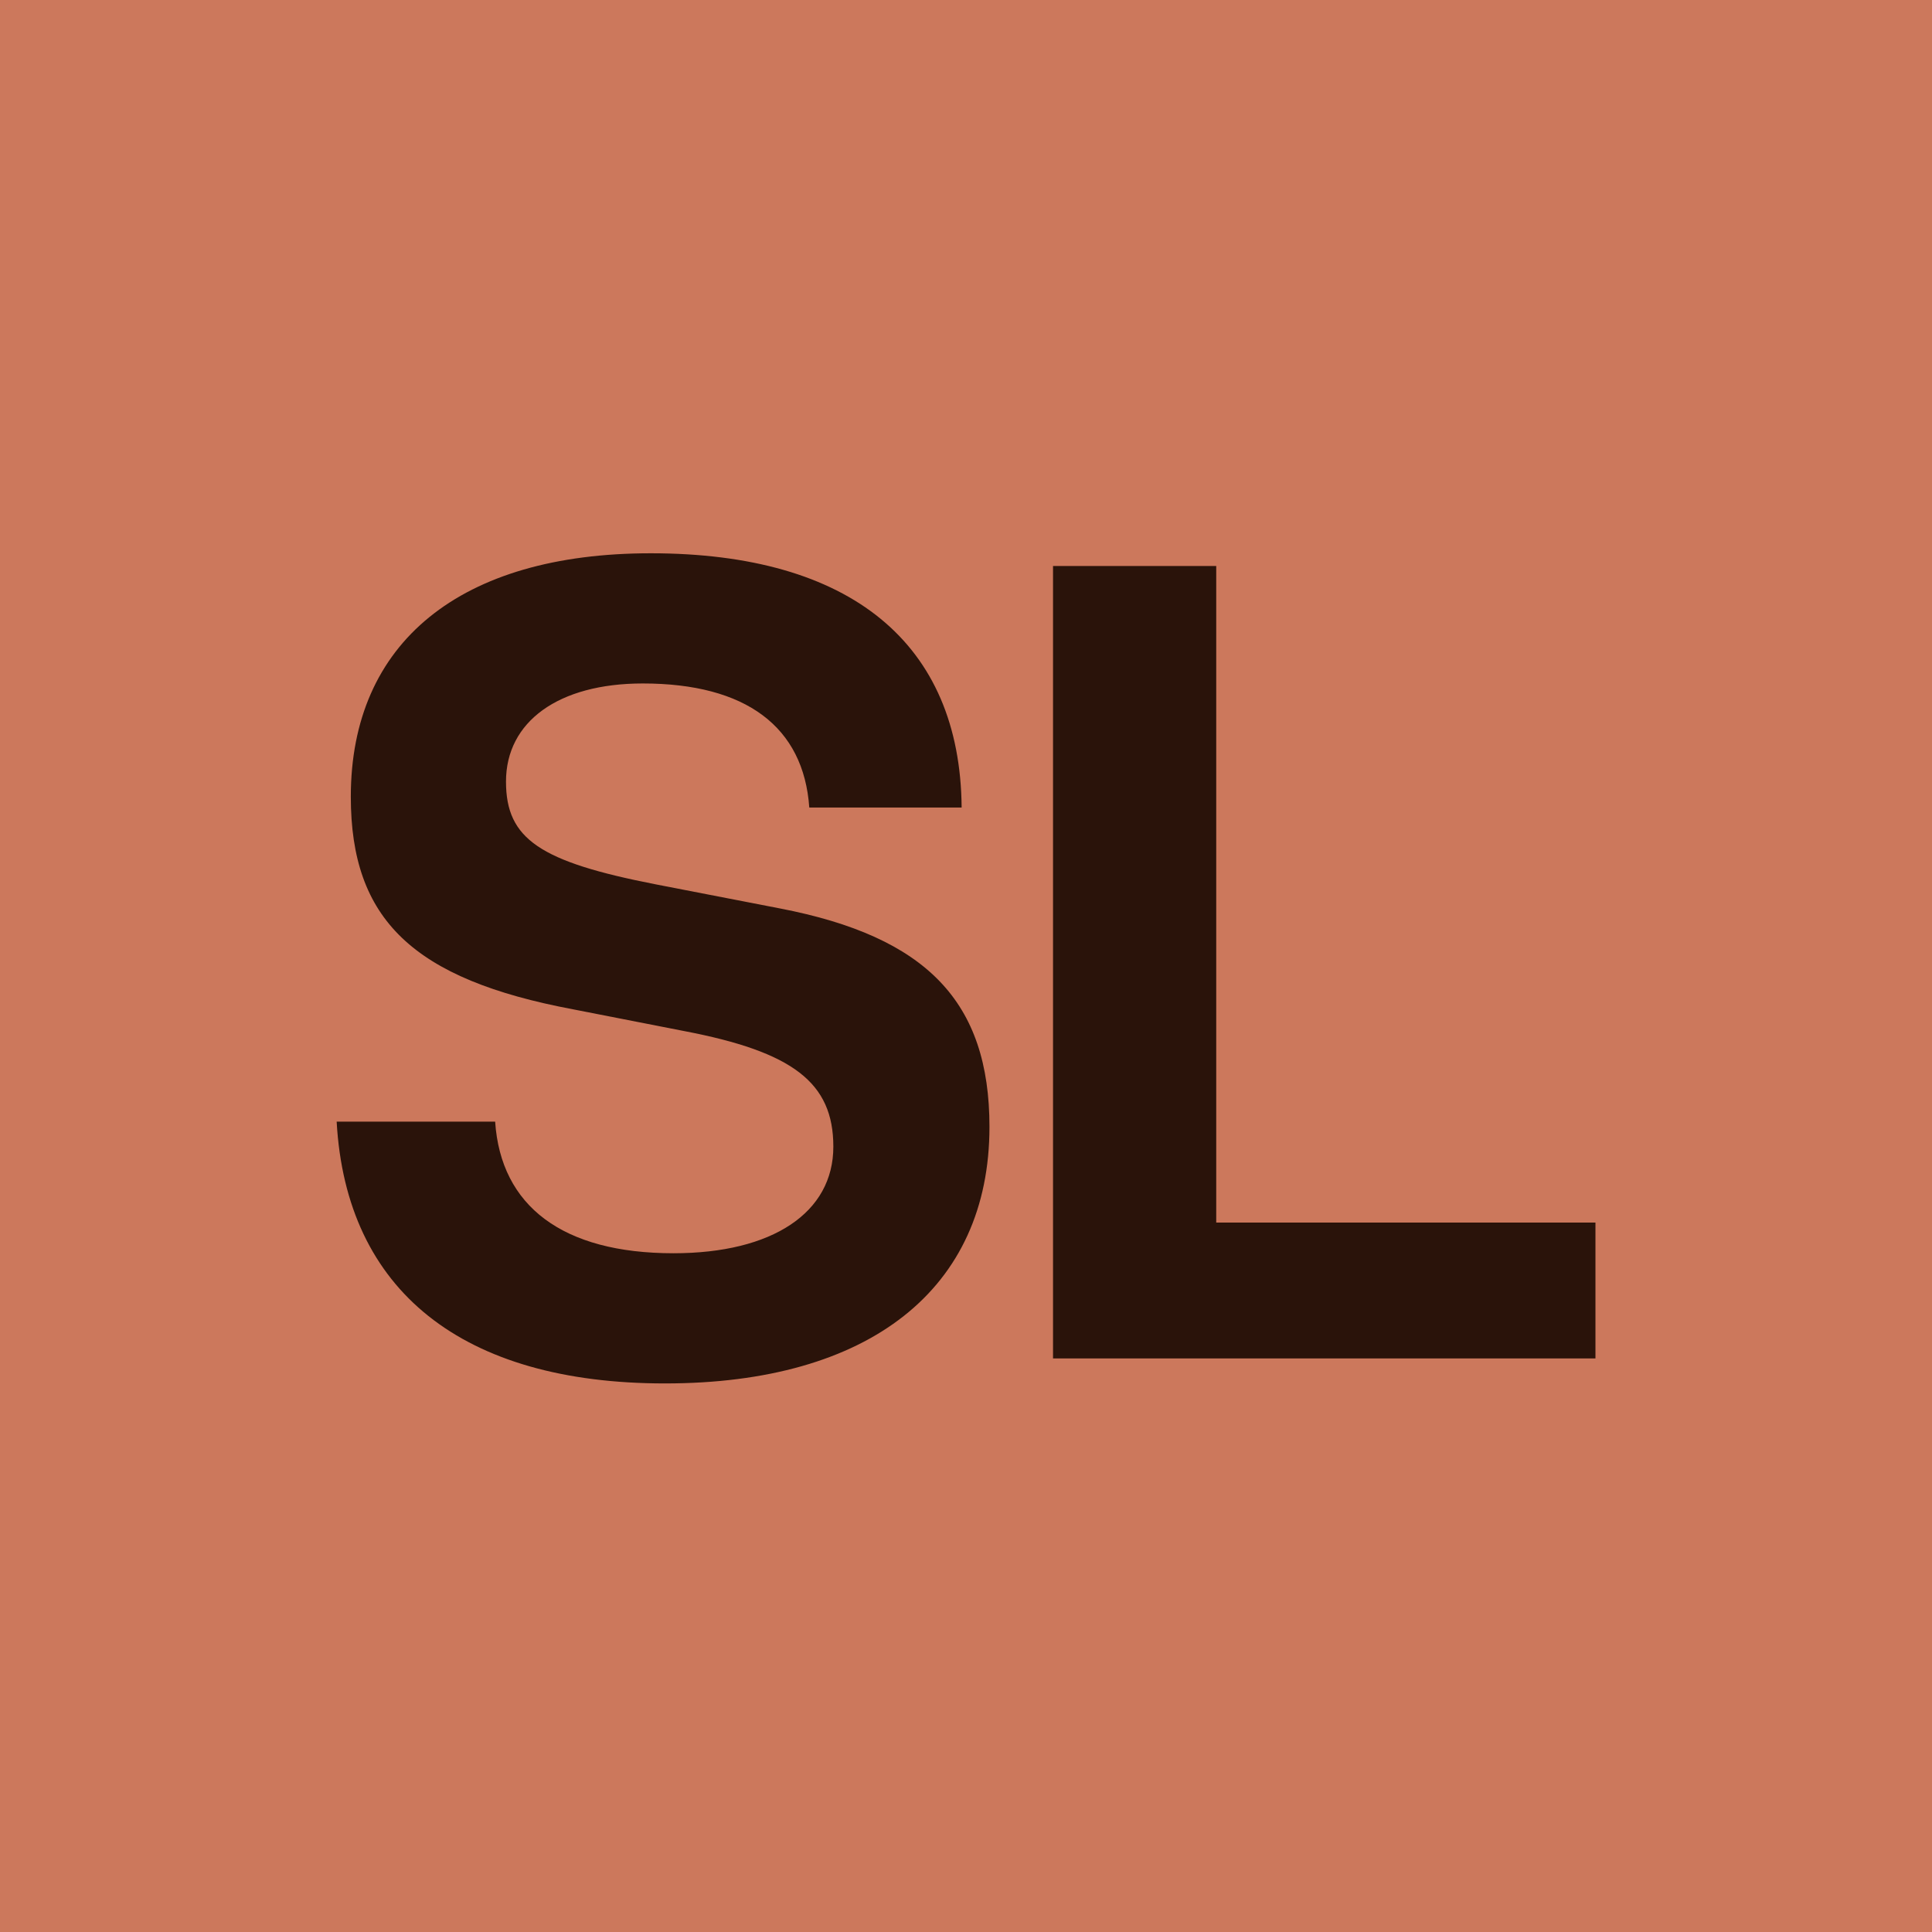
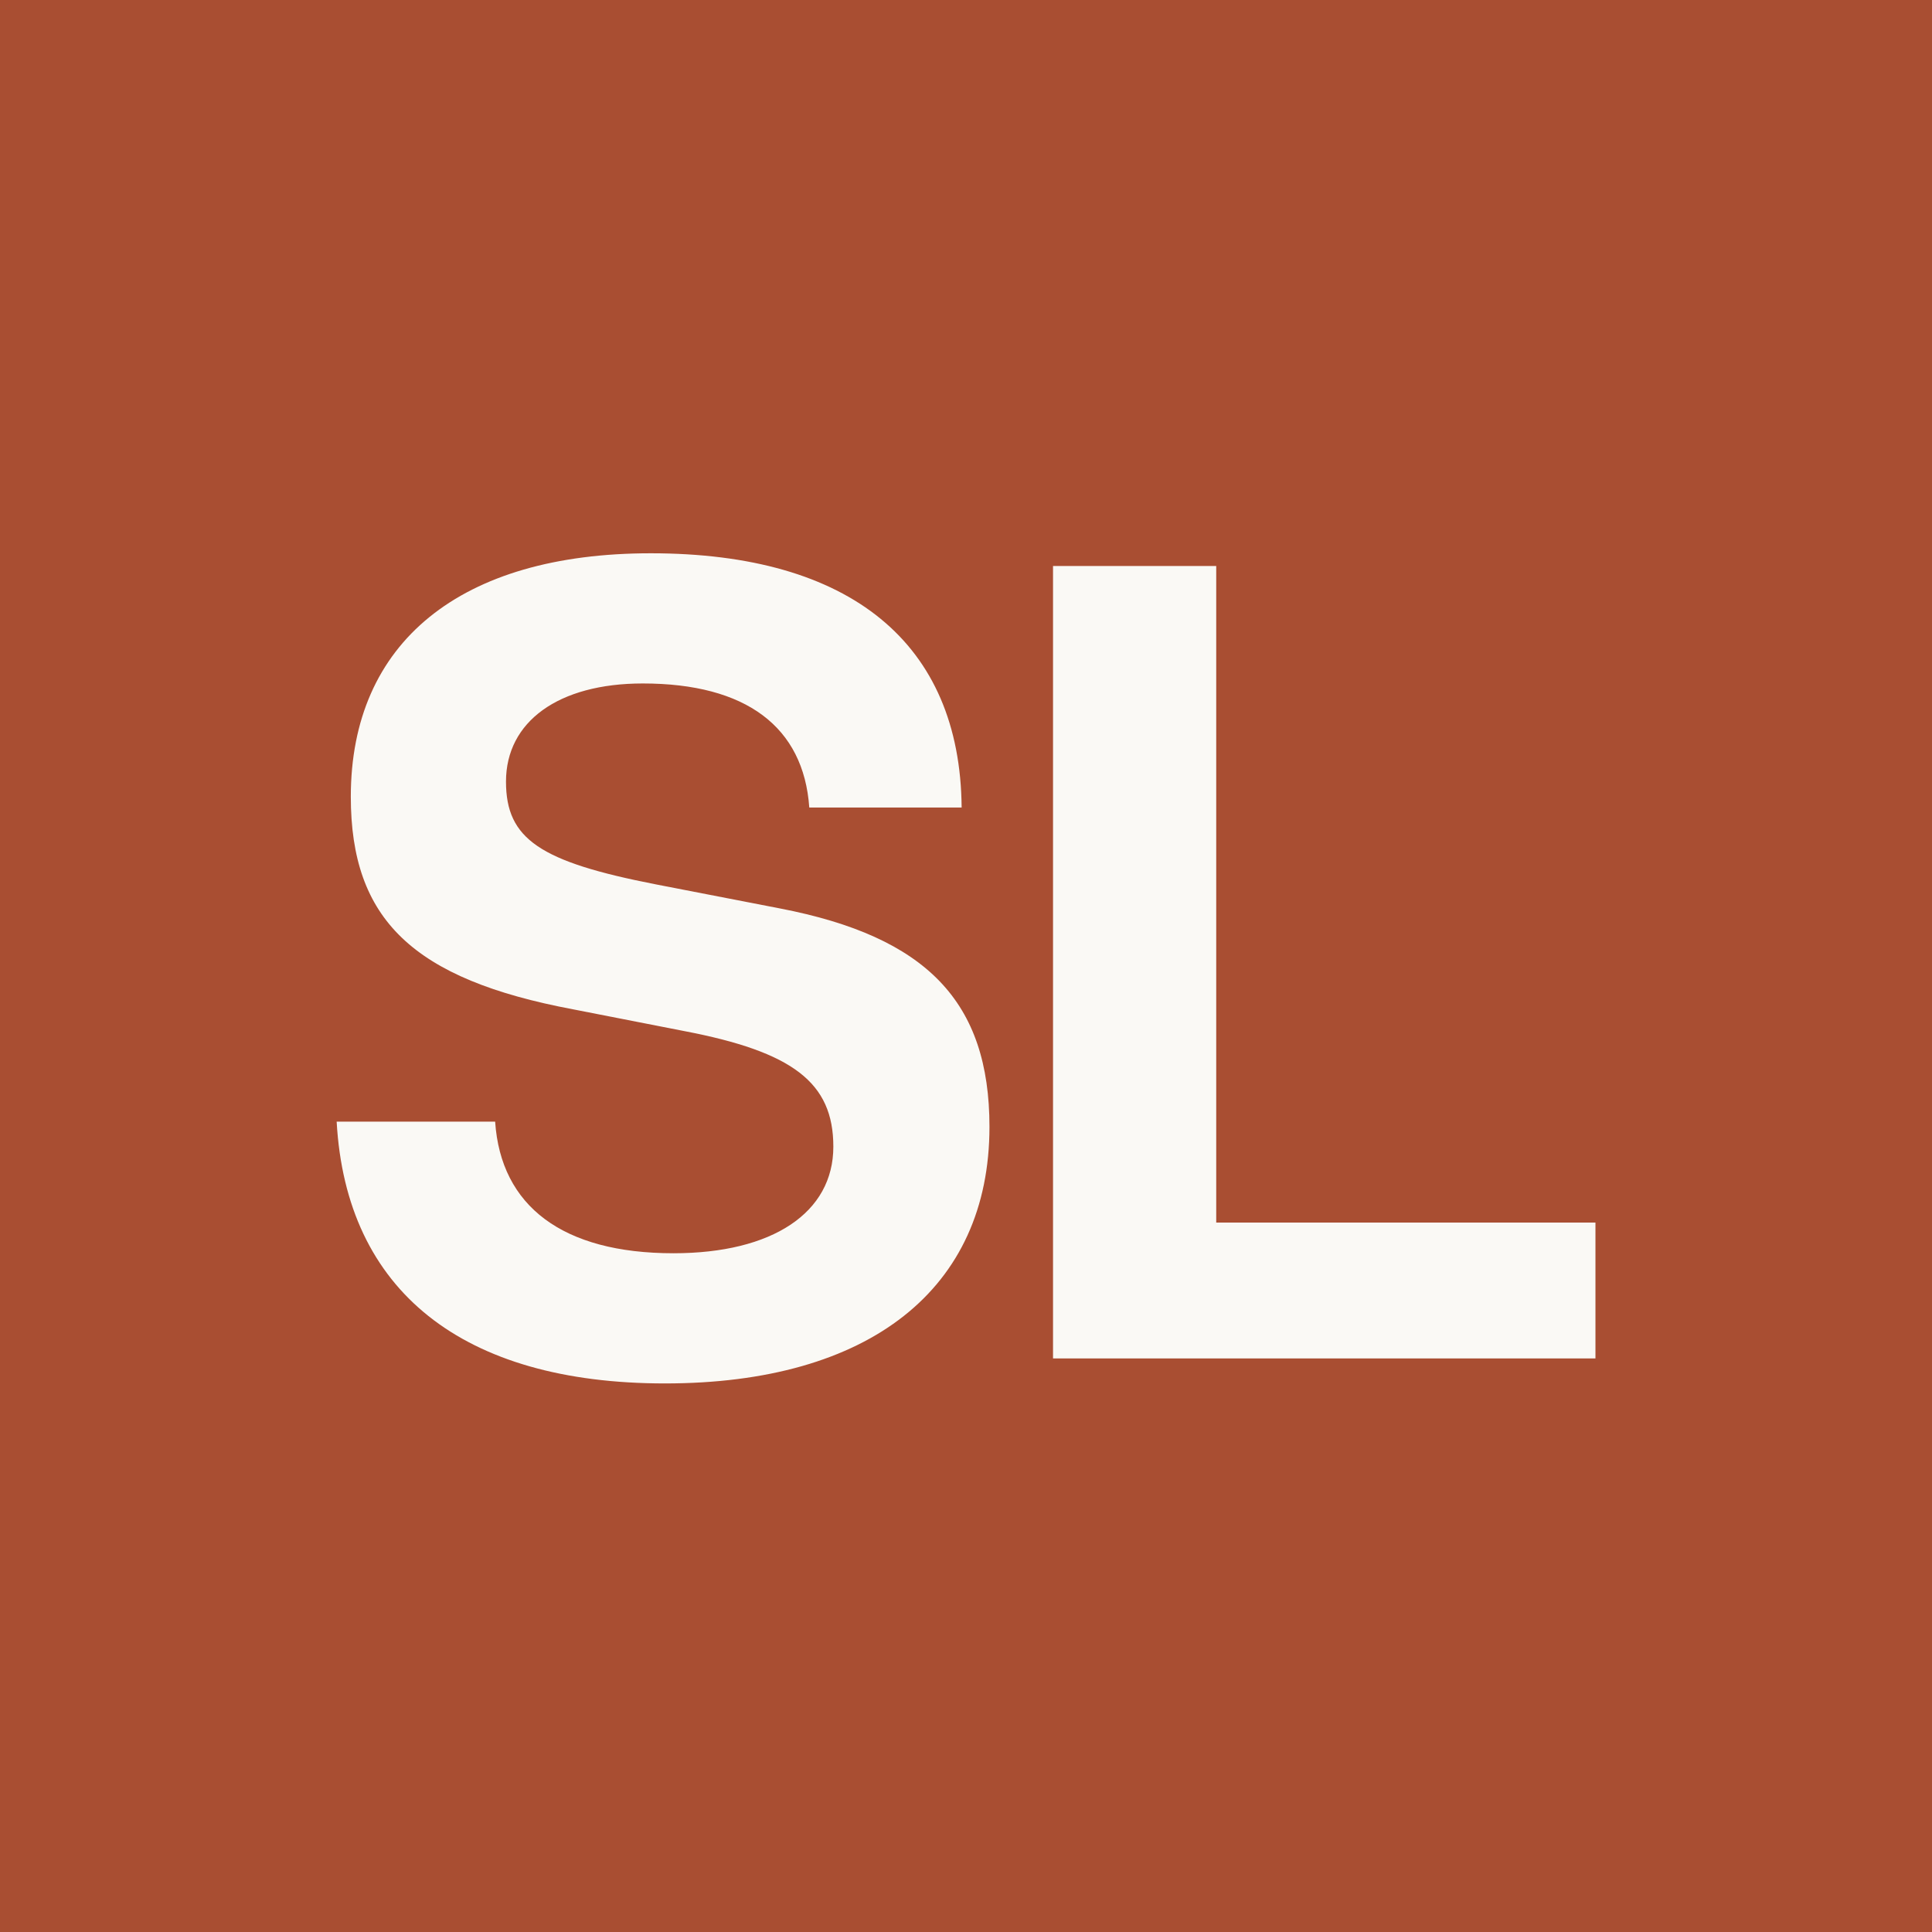
<svg xmlns="http://www.w3.org/2000/svg" viewBox="0 0 64 64">
-   <rect width="64" height="64" fill="#CC785C" />
-   <text x="32" y="45" text-anchor="middle" font-family="Helvetica, Arial, sans-serif" font-size="36" font-weight="800" letter-spacing="-2" fill="#2A130A">SL</text>
+   <rect width="64" height="64" fill="#A94E32" />
+   <text x="32" y="45" text-anchor="middle" font-family="Helvetica, Arial, sans-serif" font-size="36" font-weight="800" letter-spacing="-2" fill="#FAF9F5">SL</text>
</svg>
